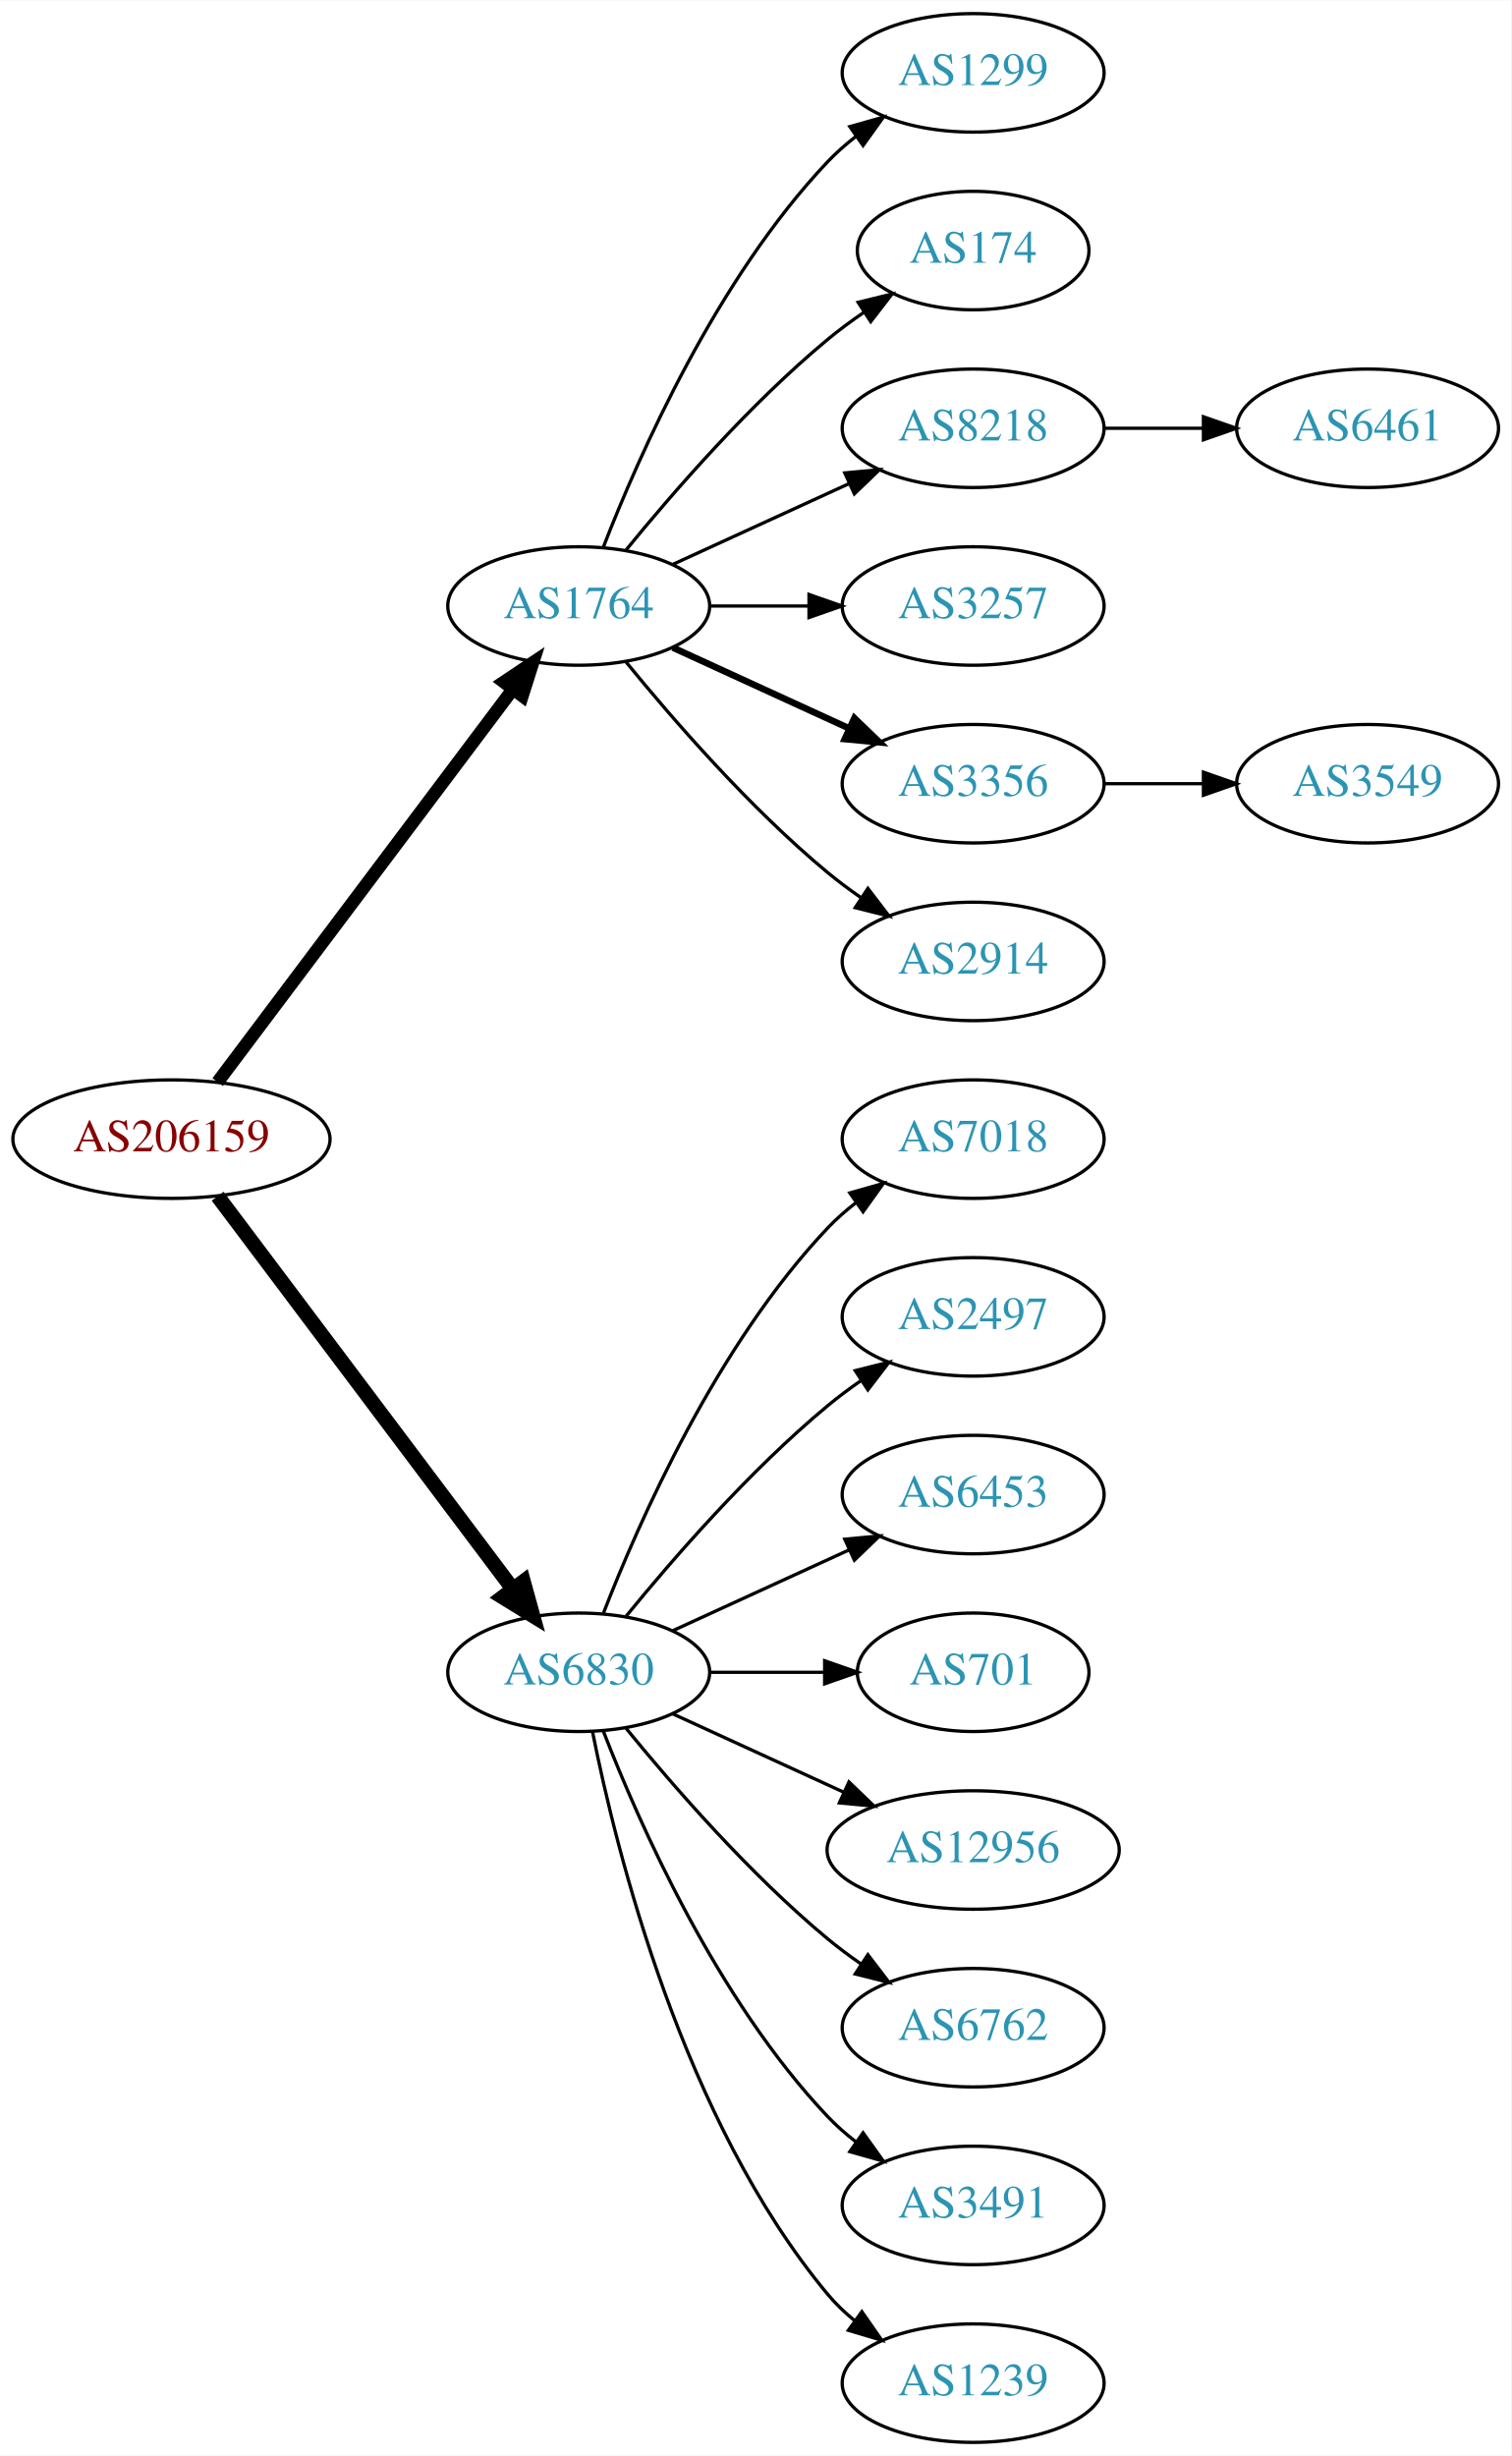
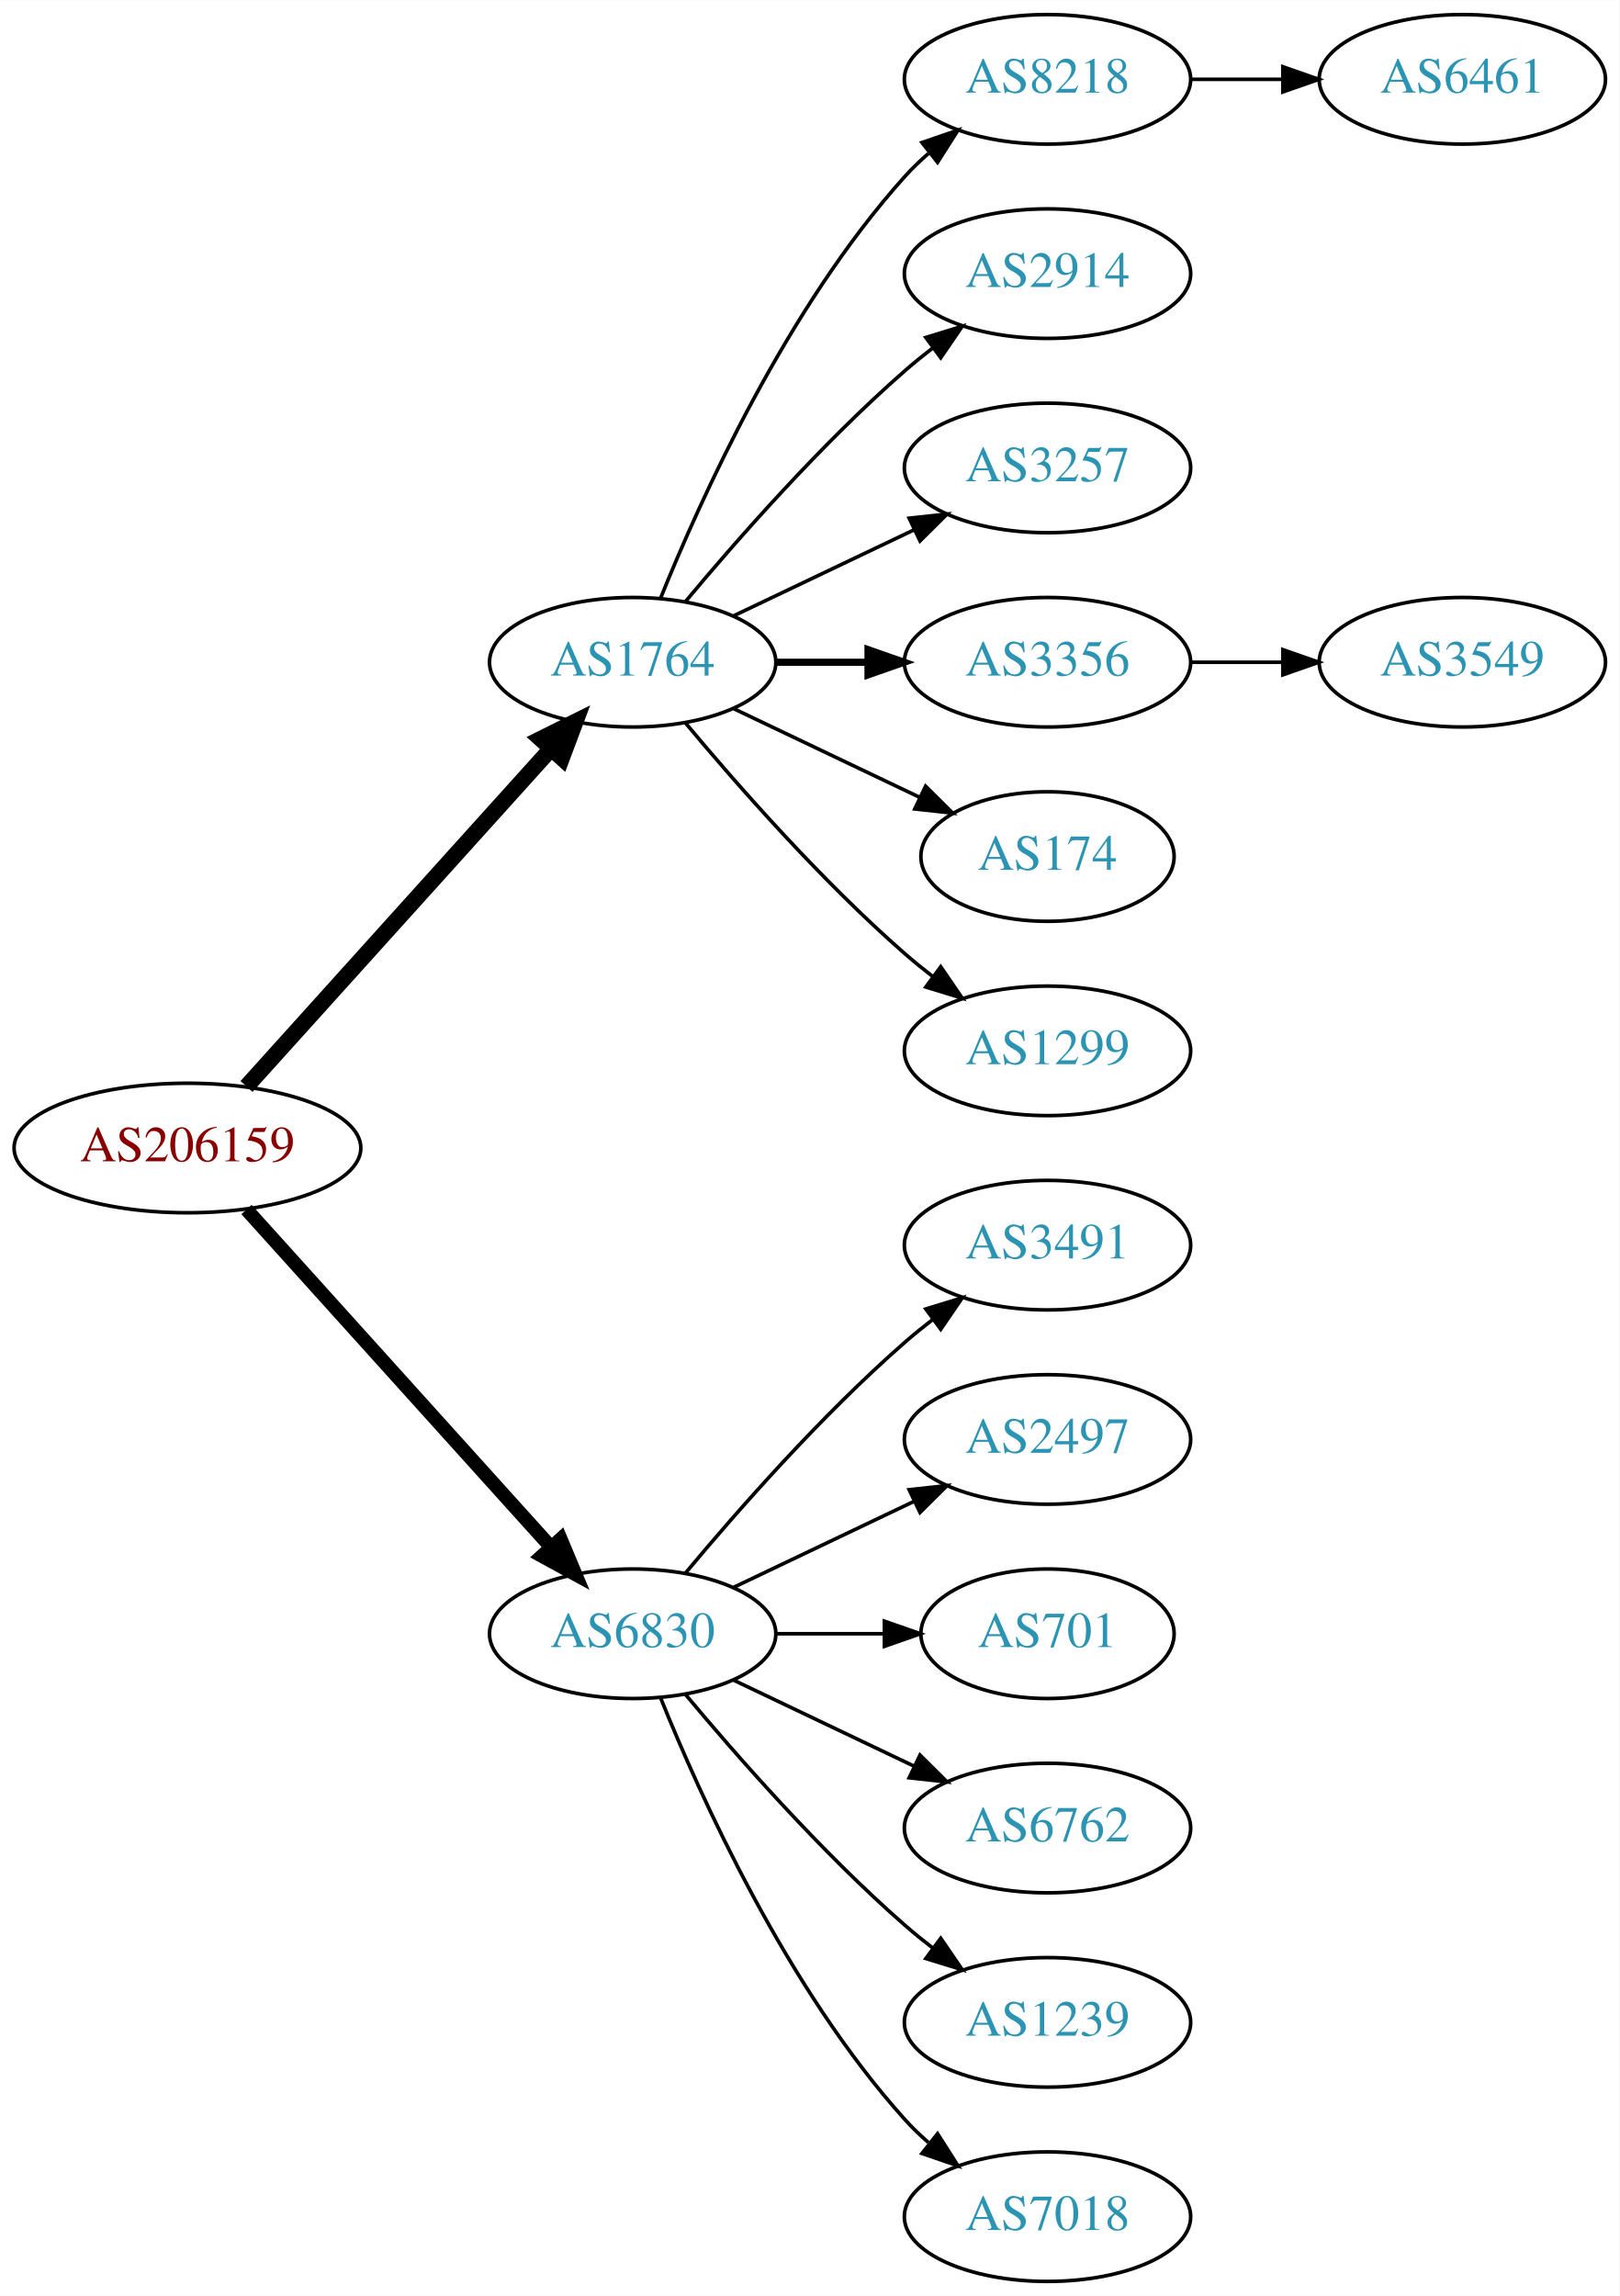
- <svg xmlns="http://www.w3.org/2000/svg" xmlns:xlink="http://www.w3.org/1999/xlink" width="459pt" height="746pt" viewBox="0.00 0.00 459.17 746.00">
-   <g id="graph0" class="graph" transform="scale(1 1) rotate(0) translate(4 742)">
-     <polygon fill="white" stroke="none" points="-4,4 -4,-742 455.17,-742 455.17,4 -4,4" />
+ <svg xmlns="http://www.w3.org/2000/svg" xmlns:xlink="http://www.w3.org/1999/xlink" width="450pt" height="638pt" viewBox="0.00 0.00 450.07 638.00">
+   <g id="graph0" class="graph" transform="scale(1 1) rotate(0) translate(4 634)">
+     <polygon fill="white" stroke="none" points="-4,4 -4,-634 446.07,-634 446.07,4 -4,4" />
    <g id="node1" class="node">
      <g id="a_node1">
        <a xlink:href="/asn/206159" xlink:title="AS206159 ~ VAO-AS [AT]">
-           <ellipse fill="#ffffff" stroke="black" cx="48.096" cy="-396" rx="48.192" ry="18" />
-           <text text-anchor="middle" x="48.096" y="-392.3" font-family="Times,serif" font-size="14.00" fill="#880000">AS206159</text>
+           <ellipse fill="#ffffff" stroke="black" cx="48.096" cy="-315" rx="48.192" ry="18" />
+           <text text-anchor="middle" x="48.096" y="-311.3" font-family="Times,serif" font-size="14.00" fill="#880000">AS206159</text>
        </a>
      </g>
    </g>
    <g id="node2" class="node">
      <g id="a_node2">
        <a xlink:href="/asn/1764" xlink:title="AS1764 ~ NEXTLAYER-AS [AT]">
-           <ellipse fill="#ffffff" stroke="black" cx="171.838" cy="-558" rx="39.794" ry="18" />
-           <text text-anchor="middle" x="171.838" y="-554.3" font-family="Times,serif" font-size="14.00" fill="#2c94b3">AS1764</text>
+           <ellipse fill="#ffffff" stroke="black" cx="171.838" cy="-450" rx="39.794" ry="18" />
+           <text text-anchor="middle" x="171.838" y="-446.3" font-family="Times,serif" font-size="14.00" fill="#2c94b3">AS1764</text>
        </a>
      </g>
    </g>
    <g id="edge1" class="edge">
-       <path fill="none" stroke="black" stroke-width="3.938" d="M62.124,-413.337C83.634,-441.96 126.675,-499.233 151.664,-532.486" />
-       <polygon fill="black" stroke="black" stroke-width="3.938" points="149.097,-534.896 157.903,-540.788 154.693,-530.691 149.097,-534.896" />
+       <path fill="none" stroke="black" stroke-width="4.5" d="M64.514,-332.098C85.945,-355.862 124.837,-398.99 149.174,-425.977" />
+       <polygon fill="black" stroke="black" stroke-width="4.5" points="146.304,-428.674 155.925,-433.463 152.152,-423.4 146.304,-428.674" />
    </g>
    <g id="node3" class="node">
      <g id="a_node3">
        <a xlink:href="/asn/6830" xlink:title="AS6830 ~ LGI-UPC [AT]">
-           <ellipse fill="#ffffff" stroke="black" cx="171.838" cy="-234" rx="39.794" ry="18" />
-           <text text-anchor="middle" x="171.838" y="-230.3" font-family="Times,serif" font-size="14.00" fill="#2c94b3">AS6830</text>
+           <ellipse fill="#ffffff" stroke="black" cx="171.838" cy="-180" rx="39.794" ry="18" />
+           <text text-anchor="middle" x="171.838" y="-176.3" font-family="Times,serif" font-size="14.00" fill="#2c94b3">AS6830</text>
        </a>
      </g>
    </g>
    <g id="edge2" class="edge">
-       <path fill="none" stroke="black" stroke-width="4.5" d="M62.124,-378.663C83.634,-350.04 126.675,-292.767 151.664,-259.514" />
-       <polygon fill="black" stroke="black" stroke-width="4.5" points="155.043,-261.572 157.903,-251.212 148.748,-256.841 155.043,-261.572" />
+       <path fill="none" stroke="black" stroke-width="3.857" d="M64.514,-297.902C85.945,-274.138 124.837,-231.01 149.174,-204.023" />
+       <polygon fill="black" stroke="black" stroke-width="3.857" points="151.827,-206.307 155.925,-196.537 146.629,-201.619 151.827,-206.307" />
    </g>
    <g id="node4" class="node">
      <g id="a_node4">
-         <a xlink:href="/asn/1299" xlink:title="AS1299 ~ Telia Carrier [EU]">
-           <ellipse fill="#ffffff" stroke="black" cx="291.681" cy="-720" rx="39.794" ry="18" />
-           <text text-anchor="middle" x="291.681" y="-716.3" font-family="Times,serif" font-size="14.00" fill="#2c94b3">AS1299</text>
+         <a xlink:href="/asn/8218" xlink:title="AS8218 ~ legacy Neotelecoms [FR]">
+           <ellipse fill="#ffffff" stroke="black" cx="287.131" cy="-612" rx="39.794" ry="18" />
+           <text text-anchor="middle" x="287.131" y="-608.3" font-family="Times,serif" font-size="14.00" fill="#2c94b3">AS8218</text>
        </a>
      </g>
    </g>
    <g id="edge3" class="edge">
-       <path fill="none" stroke="black" d="M179.361,-575.994C190.112,-603.728 213.769,-657.429 247.484,-693 250.07,-695.728 252.988,-698.294 256.056,-700.677" />
-       <polygon fill="black" stroke="black" points="254.21,-703.658 264.404,-706.543 258.234,-697.93 254.21,-703.658" />
+       <path fill="none" stroke="black" d="M179.586,-467.787C190.637,-495.243 214.69,-548.578 247.484,-585 249.487,-587.224 251.706,-589.363 254.038,-591.397" />
+       <polygon fill="black" stroke="black" points="252.236,-594.433 262.257,-597.873 256.569,-588.935 252.236,-594.433" />
    </g>
    <g id="node5" class="node">
      <g id="a_node5">
-         <a xlink:href="/asn/174" xlink:title="AS174 ~ Cogent Communications [US]">
-           <ellipse fill="#ffffff" stroke="black" cx="291.681" cy="-666" rx="35.194" ry="18" />
-           <text text-anchor="middle" x="291.681" y="-662.3" font-family="Times,serif" font-size="14.00" fill="#2c94b3">AS174</text>
+         <a xlink:href="/asn/2914" xlink:title="AS2914 ~ NTT America, Inc. [US]">
+           <ellipse fill="#ffffff" stroke="black" cx="287.131" cy="-558" rx="39.794" ry="18" />
+           <text text-anchor="middle" x="287.131" y="-554.3" font-family="Times,serif" font-size="14.00" fill="#2c94b3">AS2914</text>
        </a>
      </g>
    </g>
    <g id="edge4" class="edge">
-       <path fill="none" stroke="black" d="M186.257,-575.065C200.372,-592.375 223.786,-619.345 247.484,-639 250.948,-641.872 254.74,-644.669 258.595,-647.308" />
-       <polygon fill="black" stroke="black" points="256.737,-650.275 267.027,-652.797 260.556,-644.408 256.737,-650.275" />
+       <path fill="none" stroke="black" d="M186.468,-466.817C200.751,-483.929 224.297,-510.745 247.484,-531 249.95,-533.154 252.589,-535.294 255.286,-537.372" />
+       <polygon fill="black" stroke="black" points="253.311,-540.264 263.44,-543.37 257.459,-534.625 253.311,-540.264" />
    </g>
    <g id="node6" class="node">
      <g id="a_node6">
-         <a xlink:href="/asn/8218" xlink:title="AS8218 ~ legacy Neotelecoms [FR]">
-           <ellipse fill="#ffffff" stroke="black" cx="291.681" cy="-612" rx="39.794" ry="18" />
-           <text text-anchor="middle" x="291.681" y="-608.3" font-family="Times,serif" font-size="14.00" fill="#2c94b3">AS8218</text>
+         <a xlink:href="/asn/3257" xlink:title="AS3257 ~ GTT [DE]">
+           <ellipse fill="#ffffff" stroke="black" cx="287.131" cy="-504" rx="39.794" ry="18" />
+           <text text-anchor="middle" x="287.131" y="-500.3" font-family="Times,serif" font-size="14.00" fill="#2c94b3">AS3257</text>
        </a>
      </g>
    </g>
    <g id="edge5" class="edge">
-       <path fill="none" stroke="black" d="M200.467,-570.661C216.424,-577.973 236.694,-587.261 253.977,-595.181" />
-       <polygon fill="black" stroke="black" points="252.676,-598.435 263.225,-599.419 255.592,-592.071 252.676,-598.435" />
+       <path fill="none" stroke="black" d="M199.974,-462.934C214.968,-470.081 233.789,-479.052 250.013,-486.785" />
+       <polygon fill="black" stroke="black" points="248.683,-490.028 259.216,-491.171 251.695,-483.709 248.683,-490.028" />
    </g>
    <g id="node7" class="node">
      <g id="a_node7">
-         <a xlink:href="/asn/3257" xlink:title="AS3257 ~ GTT [DE]">
-           <ellipse fill="#ffffff" stroke="black" cx="291.681" cy="-558" rx="39.794" ry="18" />
-           <text text-anchor="middle" x="291.681" y="-554.3" font-family="Times,serif" font-size="14.00" fill="#2c94b3">AS3257</text>
+         <a xlink:href="/asn/3356" xlink:title="AS3356 ~ Level 3 Parent, LLC [US]">
+           <ellipse fill="#ffffff" stroke="black" cx="287.131" cy="-450" rx="39.794" ry="18" />
+           <text text-anchor="middle" x="287.131" y="-446.3" font-family="Times,serif" font-size="14.00" fill="#2c94b3">AS3356</text>
        </a>
      </g>
    </g>
    <g id="edge6" class="edge">
-       <path fill="none" stroke="black" d="M211.751,-558C221.304,-558 231.654,-558 241.616,-558" />
-       <polygon fill="black" stroke="black" points="241.809,-561.5 251.809,-558 241.809,-554.5 241.809,-561.5" />
+       <path fill="none" stroke="black" stroke-width="2" d="M211.51,-450C219.713,-450 228.477,-450 237.009,-450" />
+       <polygon fill="black" stroke="black" stroke-width="2" points="237.248,-453.5 247.248,-450 237.248,-446.5 237.248,-453.5" />
    </g>
    <g id="node8" class="node">
      <g id="a_node8">
-         <a xlink:href="/asn/3356" xlink:title="AS3356 ~ Level 3 Parent, LLC [US]">
-           <ellipse fill="#ffffff" stroke="black" cx="291.681" cy="-504" rx="39.794" ry="18" />
-           <text text-anchor="middle" x="291.681" y="-500.3" font-family="Times,serif" font-size="14.00" fill="#2c94b3">AS3356</text>
+         <a xlink:href="/asn/174" xlink:title="AS174 ~ Cogent Communications [US]">
+           <ellipse fill="#ffffff" stroke="black" cx="287.131" cy="-396" rx="35.194" ry="18" />
+           <text text-anchor="middle" x="287.131" y="-392.3" font-family="Times,serif" font-size="14.00" fill="#2c94b3">AS174</text>
        </a>
      </g>
    </g>
    <g id="edge7" class="edge">
-       <path fill="none" stroke="black" stroke-width="2" d="M200.467,-545.339C216.424,-538.027 236.694,-528.739 253.977,-520.819" />
-       <polygon fill="black" stroke="black" stroke-width="2" points="255.592,-523.929 263.225,-516.581 252.676,-517.565 255.592,-523.929" />
+       <path fill="none" stroke="black" d="M199.974,-437.066C215.406,-429.71 234.892,-420.423 251.427,-412.541" />
+       <polygon fill="black" stroke="black" points="253.247,-415.551 260.769,-408.089 250.236,-409.232 253.247,-415.551" />
    </g>
    <g id="node9" class="node">
      <g id="a_node9">
-         <a xlink:href="/asn/2914" xlink:title="AS2914 ~ NTT America, Inc. [US]">
-           <ellipse fill="#ffffff" stroke="black" cx="291.681" cy="-450" rx="39.794" ry="18" />
-           <text text-anchor="middle" x="291.681" y="-446.3" font-family="Times,serif" font-size="14.00" fill="#2c94b3">AS2914</text>
+         <a xlink:href="/asn/1299" xlink:title="AS1299 ~ Telia Carrier [EU]">
+           <ellipse fill="#ffffff" stroke="black" cx="287.131" cy="-342" rx="39.794" ry="18" />
+           <text text-anchor="middle" x="287.131" y="-338.3" font-family="Times,serif" font-size="14.00" fill="#2c94b3">AS1299</text>
        </a>
      </g>
    </g>
    <g id="edge8" class="edge">
-       <path fill="none" stroke="black" d="M186.257,-540.935C200.372,-523.625 223.786,-496.655 247.484,-477 250.701,-474.332 254.201,-471.73 257.772,-469.259" />
-       <polygon fill="black" stroke="black" points="259.695,-472.183 266.128,-463.764 255.85,-466.334 259.695,-472.183" />
+       <path fill="none" stroke="black" d="M186.468,-433.183C200.751,-416.071 224.297,-389.255 247.484,-369 249.95,-366.846 252.589,-364.706 255.286,-362.628" />
+       <polygon fill="black" stroke="black" points="257.459,-365.375 263.44,-356.63 253.311,-359.736 257.459,-365.375" />
    </g>
    <g id="node12" class="node">
      <g id="a_node12">
-         <a xlink:href="/asn/7018" xlink:title="AS7018 ~ AT&amp;T Services, Inc. [US]">
-           <ellipse fill="#ffffff" stroke="black" cx="291.681" cy="-396" rx="39.794" ry="18" />
-           <text text-anchor="middle" x="291.681" y="-392.3" font-family="Times,serif" font-size="14.00" fill="#2c94b3">AS7018</text>
+         <a xlink:href="/asn/3491" xlink:title="AS3491 ~ PCCW Global, Inc. [US]">
+           <ellipse fill="#ffffff" stroke="black" cx="287.131" cy="-288" rx="39.794" ry="18" />
+           <text text-anchor="middle" x="287.131" y="-284.3" font-family="Times,serif" font-size="14.00" fill="#2c94b3">AS3491</text>
        </a>
      </g>
    </g>
    <g id="edge11" class="edge">
-       <path fill="none" stroke="black" d="M179.361,-251.994C190.112,-279.728 213.769,-333.429 247.484,-369 250.07,-371.728 252.988,-374.294 256.056,-376.677" />
-       <polygon fill="black" stroke="black" points="254.21,-379.658 264.404,-382.543 258.234,-373.93 254.21,-379.658" />
+       <path fill="none" stroke="black" d="M186.468,-196.817C200.751,-213.929 224.297,-240.745 247.484,-261 249.95,-263.154 252.589,-265.294 255.286,-267.372" />
+       <polygon fill="black" stroke="black" points="253.311,-270.264 263.44,-273.37 257.459,-264.625 253.311,-270.264" />
    </g>
    <g id="node13" class="node">
      <g id="a_node13">
        <a xlink:href="/asn/2497" xlink:title="AS2497 ~ Internet Initiative Japan Inc. [JP]">
-           <ellipse fill="#ffffff" stroke="black" cx="291.681" cy="-342" rx="39.794" ry="18" />
-           <text text-anchor="middle" x="291.681" y="-338.3" font-family="Times,serif" font-size="14.00" fill="#2c94b3">AS2497</text>
+           <ellipse fill="#ffffff" stroke="black" cx="287.131" cy="-234" rx="39.794" ry="18" />
+           <text text-anchor="middle" x="287.131" y="-230.3" font-family="Times,serif" font-size="14.00" fill="#2c94b3">AS2497</text>
        </a>
      </g>
    </g>
    <g id="edge12" class="edge">
-       <path fill="none" stroke="black" d="M186.257,-251.065C200.372,-268.375 223.786,-295.345 247.484,-315 250.701,-317.668 254.201,-320.27 257.772,-322.741" />
-       <polygon fill="black" stroke="black" points="255.85,-325.666 266.128,-328.236 259.695,-319.817 255.85,-325.666" />
+       <path fill="none" stroke="black" d="M199.974,-192.934C214.968,-200.081 233.789,-209.052 250.013,-216.785" />
+       <polygon fill="black" stroke="black" points="248.683,-220.028 259.216,-221.171 251.695,-213.709 248.683,-220.028" />
    </g>
    <g id="node14" class="node">
      <g id="a_node14">
-         <a xlink:href="/asn/6453" xlink:title="AS6453 ~ TATA COMMUNICATIONS (AMERICA) INC [US]">
-           <ellipse fill="#ffffff" stroke="black" cx="291.681" cy="-288" rx="39.794" ry="18" />
-           <text text-anchor="middle" x="291.681" y="-284.3" font-family="Times,serif" font-size="14.00" fill="#2c94b3">AS6453</text>
+         <a xlink:href="/asn/701" xlink:title="AS701 ~ UUNET [US]">
+           <ellipse fill="#ffffff" stroke="black" cx="287.131" cy="-180" rx="35.194" ry="18" />
+           <text text-anchor="middle" x="287.131" y="-176.3" font-family="Times,serif" font-size="14.00" fill="#2c94b3">AS701</text>
        </a>
      </g>
    </g>
    <g id="edge13" class="edge">
-       <path fill="none" stroke="black" d="M200.467,-246.661C216.424,-253.973 236.694,-263.261 253.977,-271.181" />
-       <polygon fill="black" stroke="black" points="252.676,-274.435 263.225,-275.419 255.592,-268.071 252.676,-274.435" />
+       <path fill="none" stroke="black" d="M211.51,-180C221.215,-180 231.706,-180 241.669,-180" />
+       <polygon fill="black" stroke="black" points="241.805,-183.5 251.805,-180 241.805,-176.5 241.805,-183.5" />
    </g>
    <g id="node15" class="node">
      <g id="a_node15">
-         <a xlink:href="/asn/701" xlink:title="AS701 ~ UUNET [US]">
-           <ellipse fill="#ffffff" stroke="black" cx="291.681" cy="-234" rx="35.194" ry="18" />
-           <text text-anchor="middle" x="291.681" y="-230.3" font-family="Times,serif" font-size="14.00" fill="#2c94b3">AS701</text>
+         <a xlink:href="/asn/6762" xlink:title="AS6762 ~ TELECOM ITALIA SPARKLE S.p.A. [IT]">
+           <ellipse fill="#ffffff" stroke="black" cx="287.131" cy="-126" rx="39.794" ry="18" />
+           <text text-anchor="middle" x="287.131" y="-122.3" font-family="Times,serif" font-size="14.00" fill="#2c94b3">AS6762</text>
        </a>
      </g>
    </g>
    <g id="edge14" class="edge">
-       <path fill="none" stroke="black" d="M211.751,-234C222.837,-234 234.997,-234 246.379,-234" />
-       <polygon fill="black" stroke="black" points="246.561,-237.5 256.561,-234 246.561,-230.5 246.561,-237.5" />
+       <path fill="none" stroke="black" d="M199.974,-167.066C214.968,-159.919 233.789,-150.948 250.013,-143.215" />
+       <polygon fill="black" stroke="black" points="251.695,-146.291 259.216,-138.829 248.683,-139.972 251.695,-146.291" />
    </g>
    <g id="node16" class="node">
      <g id="a_node16">
-         <a xlink:href="/asn/12956" xlink:title="AS12956 ~ TELXIUS [ES]">
-           <ellipse fill="#ffffff" stroke="black" cx="291.681" cy="-180" rx="44.393" ry="18" />
-           <text text-anchor="middle" x="291.681" y="-176.3" font-family="Times,serif" font-size="14.00" fill="#2c94b3">AS12956</text>
+         <a xlink:href="/asn/1239" xlink:title="AS1239 ~ Sprint [US]">
+           <ellipse fill="#ffffff" stroke="black" cx="287.131" cy="-72" rx="39.794" ry="18" />
+           <text text-anchor="middle" x="287.131" y="-68.3" font-family="Times,serif" font-size="14.00" fill="#2c94b3">AS1239</text>
        </a>
      </g>
    </g>
    <g id="edge15" class="edge">
-       <path fill="none" stroke="black" d="M200.467,-221.339C215.965,-214.238 235.531,-205.272 252.478,-197.506" />
-       <polygon fill="black" stroke="black" points="253.948,-200.683 261.58,-193.335 251.031,-194.319 253.948,-200.683" />
+       <path fill="none" stroke="black" d="M186.468,-163.183C200.751,-146.071 224.297,-119.255 247.484,-99 249.95,-96.846 252.589,-94.706 255.286,-92.628" />
+       <polygon fill="black" stroke="black" points="257.459,-95.375 263.44,-86.63 253.311,-89.736 257.459,-95.375" />
    </g>
    <g id="node17" class="node">
      <g id="a_node17">
-         <a xlink:href="/asn/6762" xlink:title="AS6762 ~ TELECOM ITALIA SPARKLE S.p.A. [IT]">
-           <ellipse fill="#ffffff" stroke="black" cx="291.681" cy="-126" rx="39.794" ry="18" />
-           <text text-anchor="middle" x="291.681" y="-122.3" font-family="Times,serif" font-size="14.00" fill="#2c94b3">AS6762</text>
+         <a xlink:href="/asn/7018" xlink:title="AS7018 ~ AT&amp;T Services, Inc. [US]">
+           <ellipse fill="#ffffff" stroke="black" cx="287.131" cy="-18" rx="39.794" ry="18" />
+           <text text-anchor="middle" x="287.131" y="-14.3" font-family="Times,serif" font-size="14.00" fill="#2c94b3">AS7018</text>
        </a>
      </g>
    </g>
    <g id="edge16" class="edge">
-       <path fill="none" stroke="black" d="M186.257,-216.935C200.372,-199.625 223.786,-172.655 247.484,-153 250.701,-150.332 254.201,-147.73 257.772,-145.259" />
-       <polygon fill="black" stroke="black" points="259.695,-148.183 266.128,-139.764 255.85,-142.334 259.695,-148.183" />
-     </g>
-     <g id="node18" class="node">
-       <g id="a_node18">
-         <a xlink:href="/asn/3491" xlink:title="AS3491 ~ PCCW Global, Inc. [US]">
-           <ellipse fill="#ffffff" stroke="black" cx="291.681" cy="-72" rx="39.794" ry="18" />
-           <text text-anchor="middle" x="291.681" y="-68.3" font-family="Times,serif" font-size="14.00" fill="#2c94b3">AS3491</text>
-         </a>
-       </g>
-     </g>
-     <g id="edge17" class="edge">
-       <path fill="none" stroke="black" d="M179.361,-216.006C190.112,-188.272 213.769,-134.571 247.484,-99 250.07,-96.272 252.988,-93.706 256.056,-91.323" />
-       <polygon fill="black" stroke="black" points="258.234,-94.07 264.404,-85.457 254.21,-88.342 258.234,-94.07" />
-     </g>
-     <g id="node19" class="node">
-       <g id="a_node19">
-         <a xlink:href="/asn/1239" xlink:title="AS1239 ~ Sprint [US]">
-           <ellipse fill="#ffffff" stroke="black" cx="291.681" cy="-18" rx="39.794" ry="18" />
-           <text text-anchor="middle" x="291.681" y="-14.3" font-family="Times,serif" font-size="14.00" fill="#2c94b3">AS1239</text>
-         </a>
-       </g>
-     </g>
-     <g id="edge18" class="edge">
-       <path fill="none" stroke="black" d="M176.037,-215.927C183.2,-179.859 203.474,-97.875 247.484,-45 249.889,-42.111 252.686,-39.437 255.678,-36.987" />
-       <polygon fill="black" stroke="black" points="257.868,-39.722 263.921,-31.027 253.766,-34.05 257.868,-39.722" />
+       <path fill="none" stroke="black" d="M179.586,-162.213C190.637,-134.757 214.69,-81.422 247.484,-45 249.487,-42.776 251.706,-40.637 254.038,-38.603" />
+       <polygon fill="black" stroke="black" points="256.569,-41.065 262.257,-32.127 252.236,-35.567 256.569,-41.065" />
    </g>
    <g id="node10" class="node">
      <g id="a_node10">
        <a xlink:href="/asn/6461" xlink:title="AS6461 ~ Zayo Bandwidth [US]">
-           <ellipse fill="#ffffff" stroke="black" cx="411.523" cy="-612" rx="39.794" ry="18" />
-           <text text-anchor="middle" x="411.523" y="-608.3" font-family="Times,serif" font-size="14.00" fill="#2c94b3">AS6461</text>
+           <ellipse fill="#ffffff" stroke="black" cx="402.424" cy="-612" rx="39.794" ry="18" />
+           <text text-anchor="middle" x="402.424" y="-608.3" font-family="Times,serif" font-size="14.00" fill="#2c94b3">AS6461</text>
        </a>
      </g>
    </g>
    <g id="edge9" class="edge">
-       <path fill="none" stroke="black" d="M331.593,-612C341.146,-612 351.496,-612 361.459,-612" />
-       <polygon fill="black" stroke="black" points="361.651,-615.5 371.651,-612 361.651,-608.5 361.651,-615.5" />
+       <path fill="none" stroke="black" d="M326.803,-612C335.006,-612 343.77,-612 352.302,-612" />
+       <polygon fill="black" stroke="black" points="352.541,-615.5 362.541,-612 352.541,-608.5 352.541,-615.5" />
    </g>
    <g id="node11" class="node">
      <g id="a_node11">
        <a xlink:href="/asn/3549" xlink:title="AS3549 ~ Level 3 Parent, LLC [US]">
-           <ellipse fill="#ffffff" stroke="black" cx="411.523" cy="-504" rx="39.794" ry="18" />
-           <text text-anchor="middle" x="411.523" y="-500.3" font-family="Times,serif" font-size="14.00" fill="#2c94b3">AS3549</text>
+           <ellipse fill="#ffffff" stroke="black" cx="402.424" cy="-450" rx="39.794" ry="18" />
+           <text text-anchor="middle" x="402.424" y="-446.3" font-family="Times,serif" font-size="14.00" fill="#2c94b3">AS3549</text>
        </a>
      </g>
    </g>
    <g id="edge10" class="edge">
-       <path fill="none" stroke="black" d="M331.593,-504C341.146,-504 351.496,-504 361.459,-504" />
-       <polygon fill="black" stroke="black" points="361.651,-507.5 371.651,-504 361.651,-500.5 361.651,-507.5" />
+       <path fill="none" stroke="black" d="M326.803,-450C335.006,-450 343.77,-450 352.302,-450" />
+       <polygon fill="black" stroke="black" points="352.541,-453.5 362.541,-450 352.541,-446.5 352.541,-453.5" />
    </g>
  </g>
</svg>
